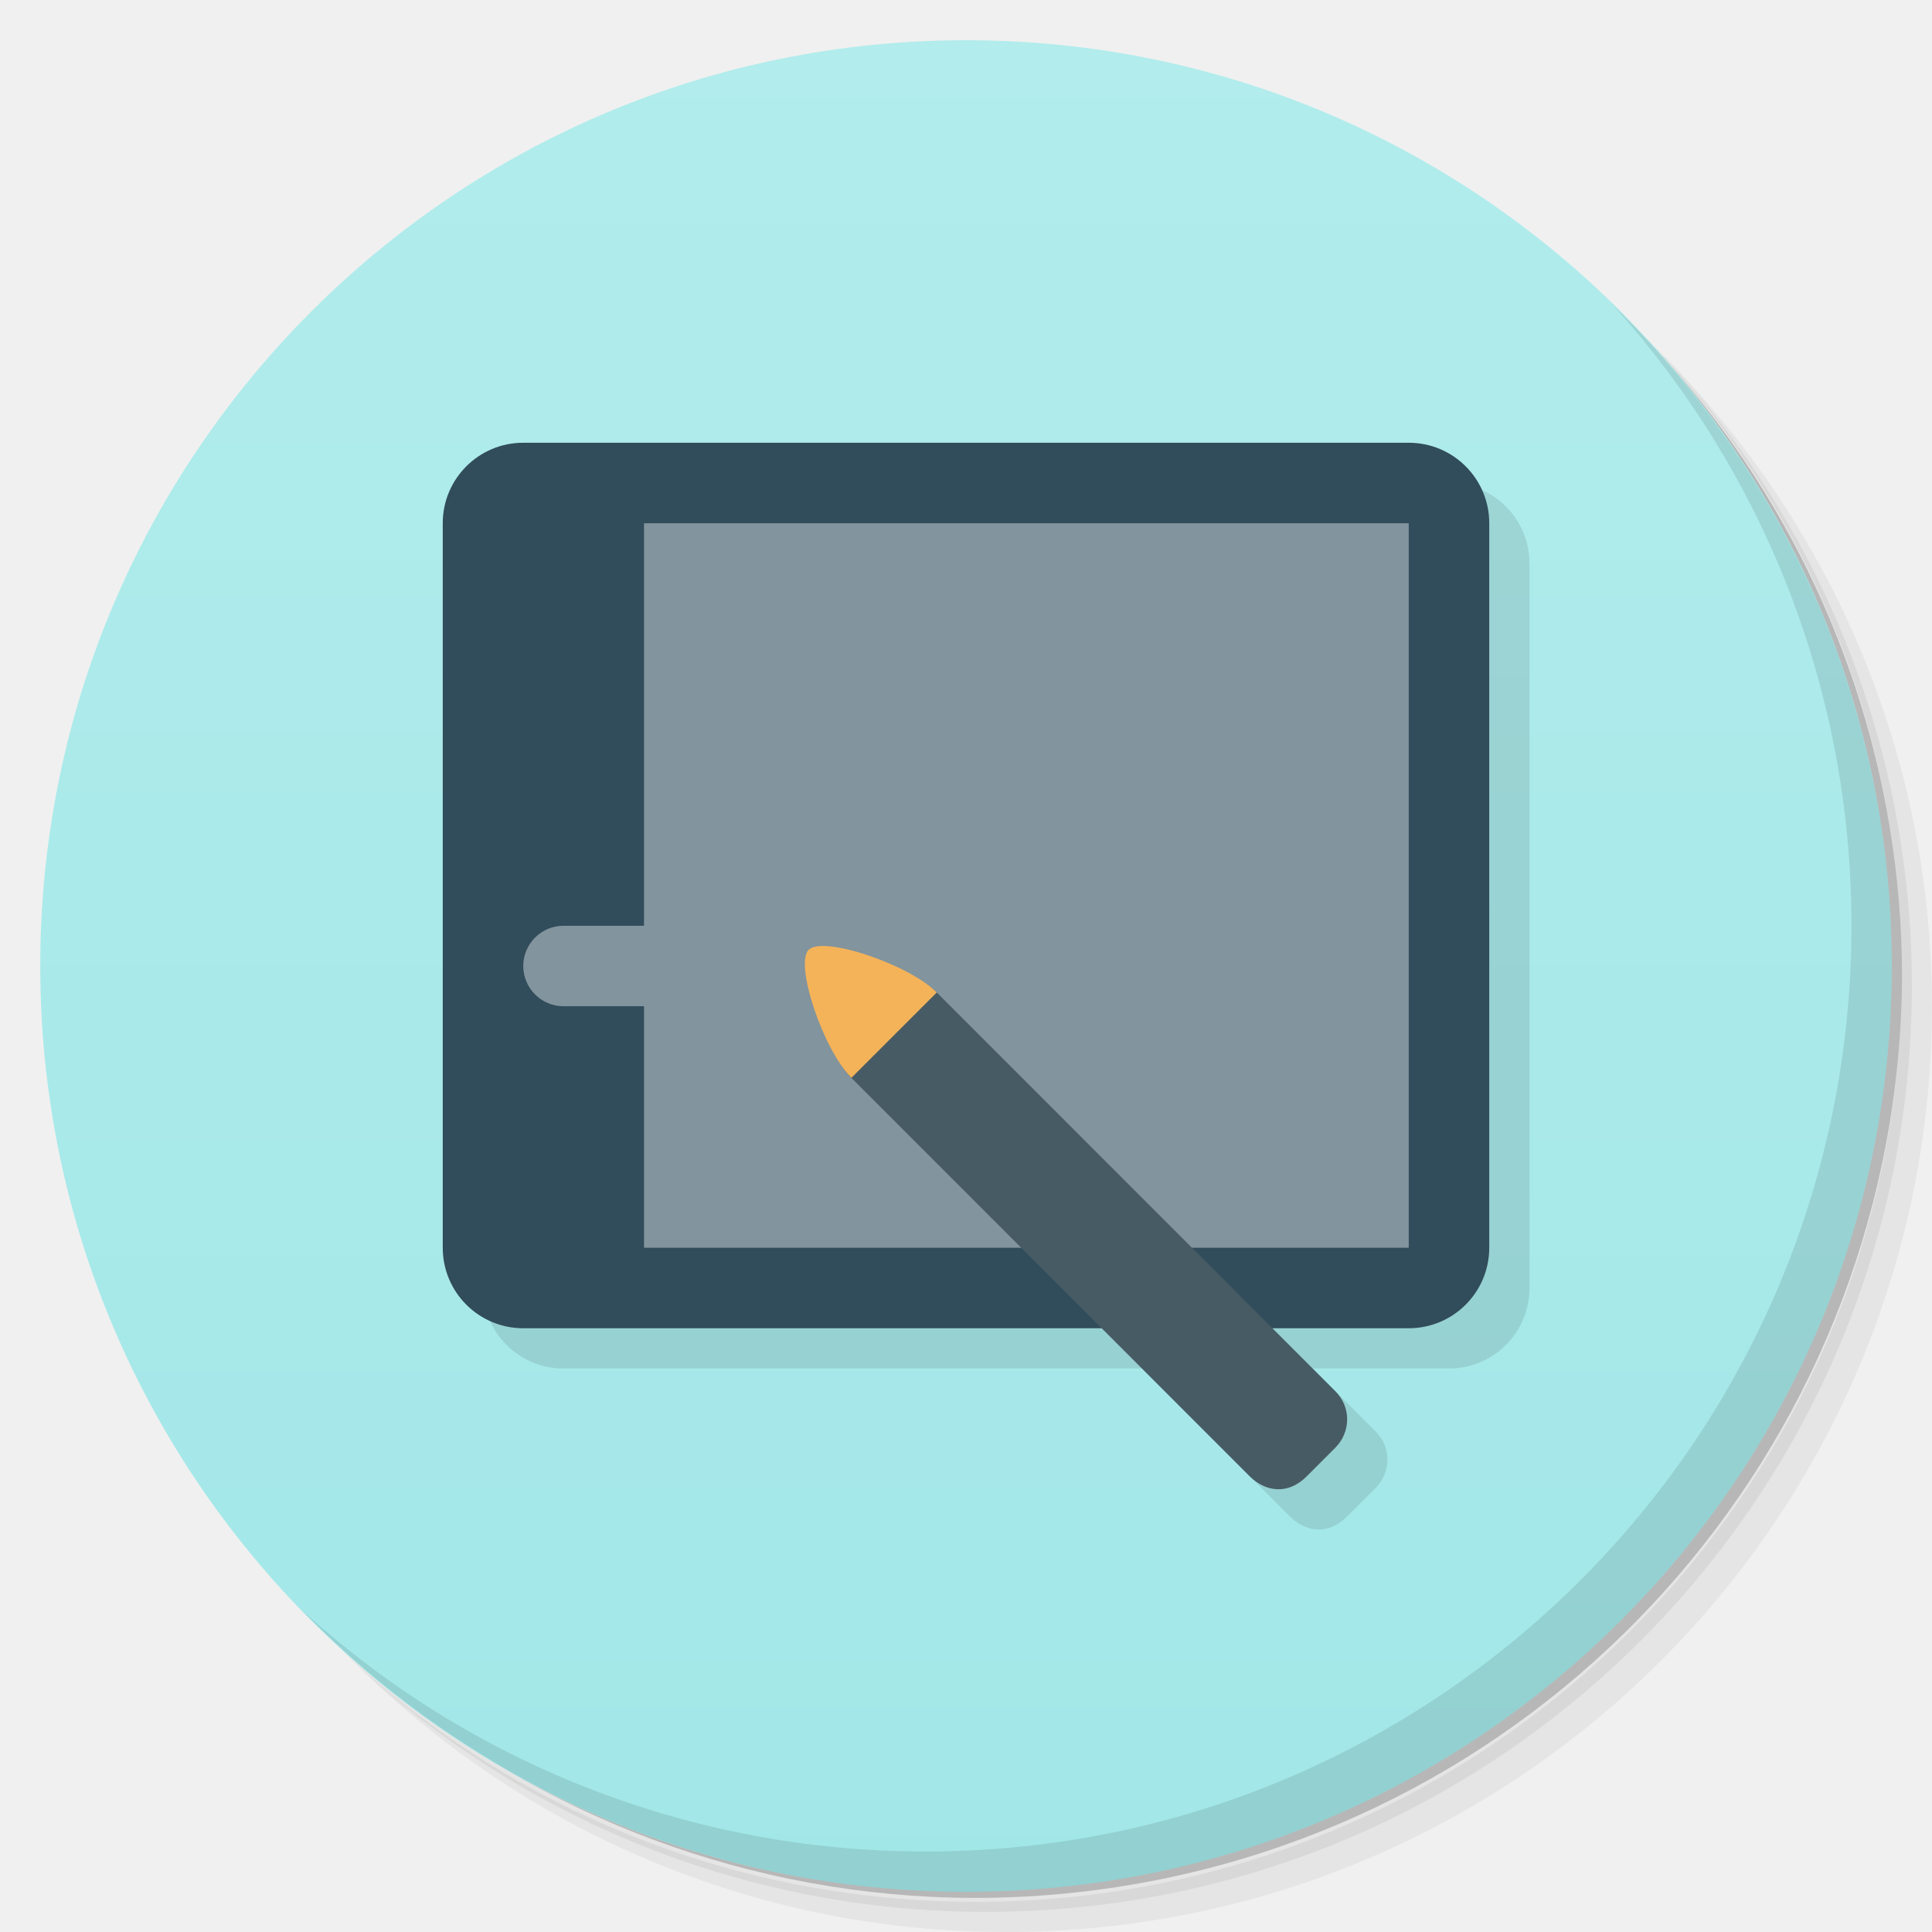
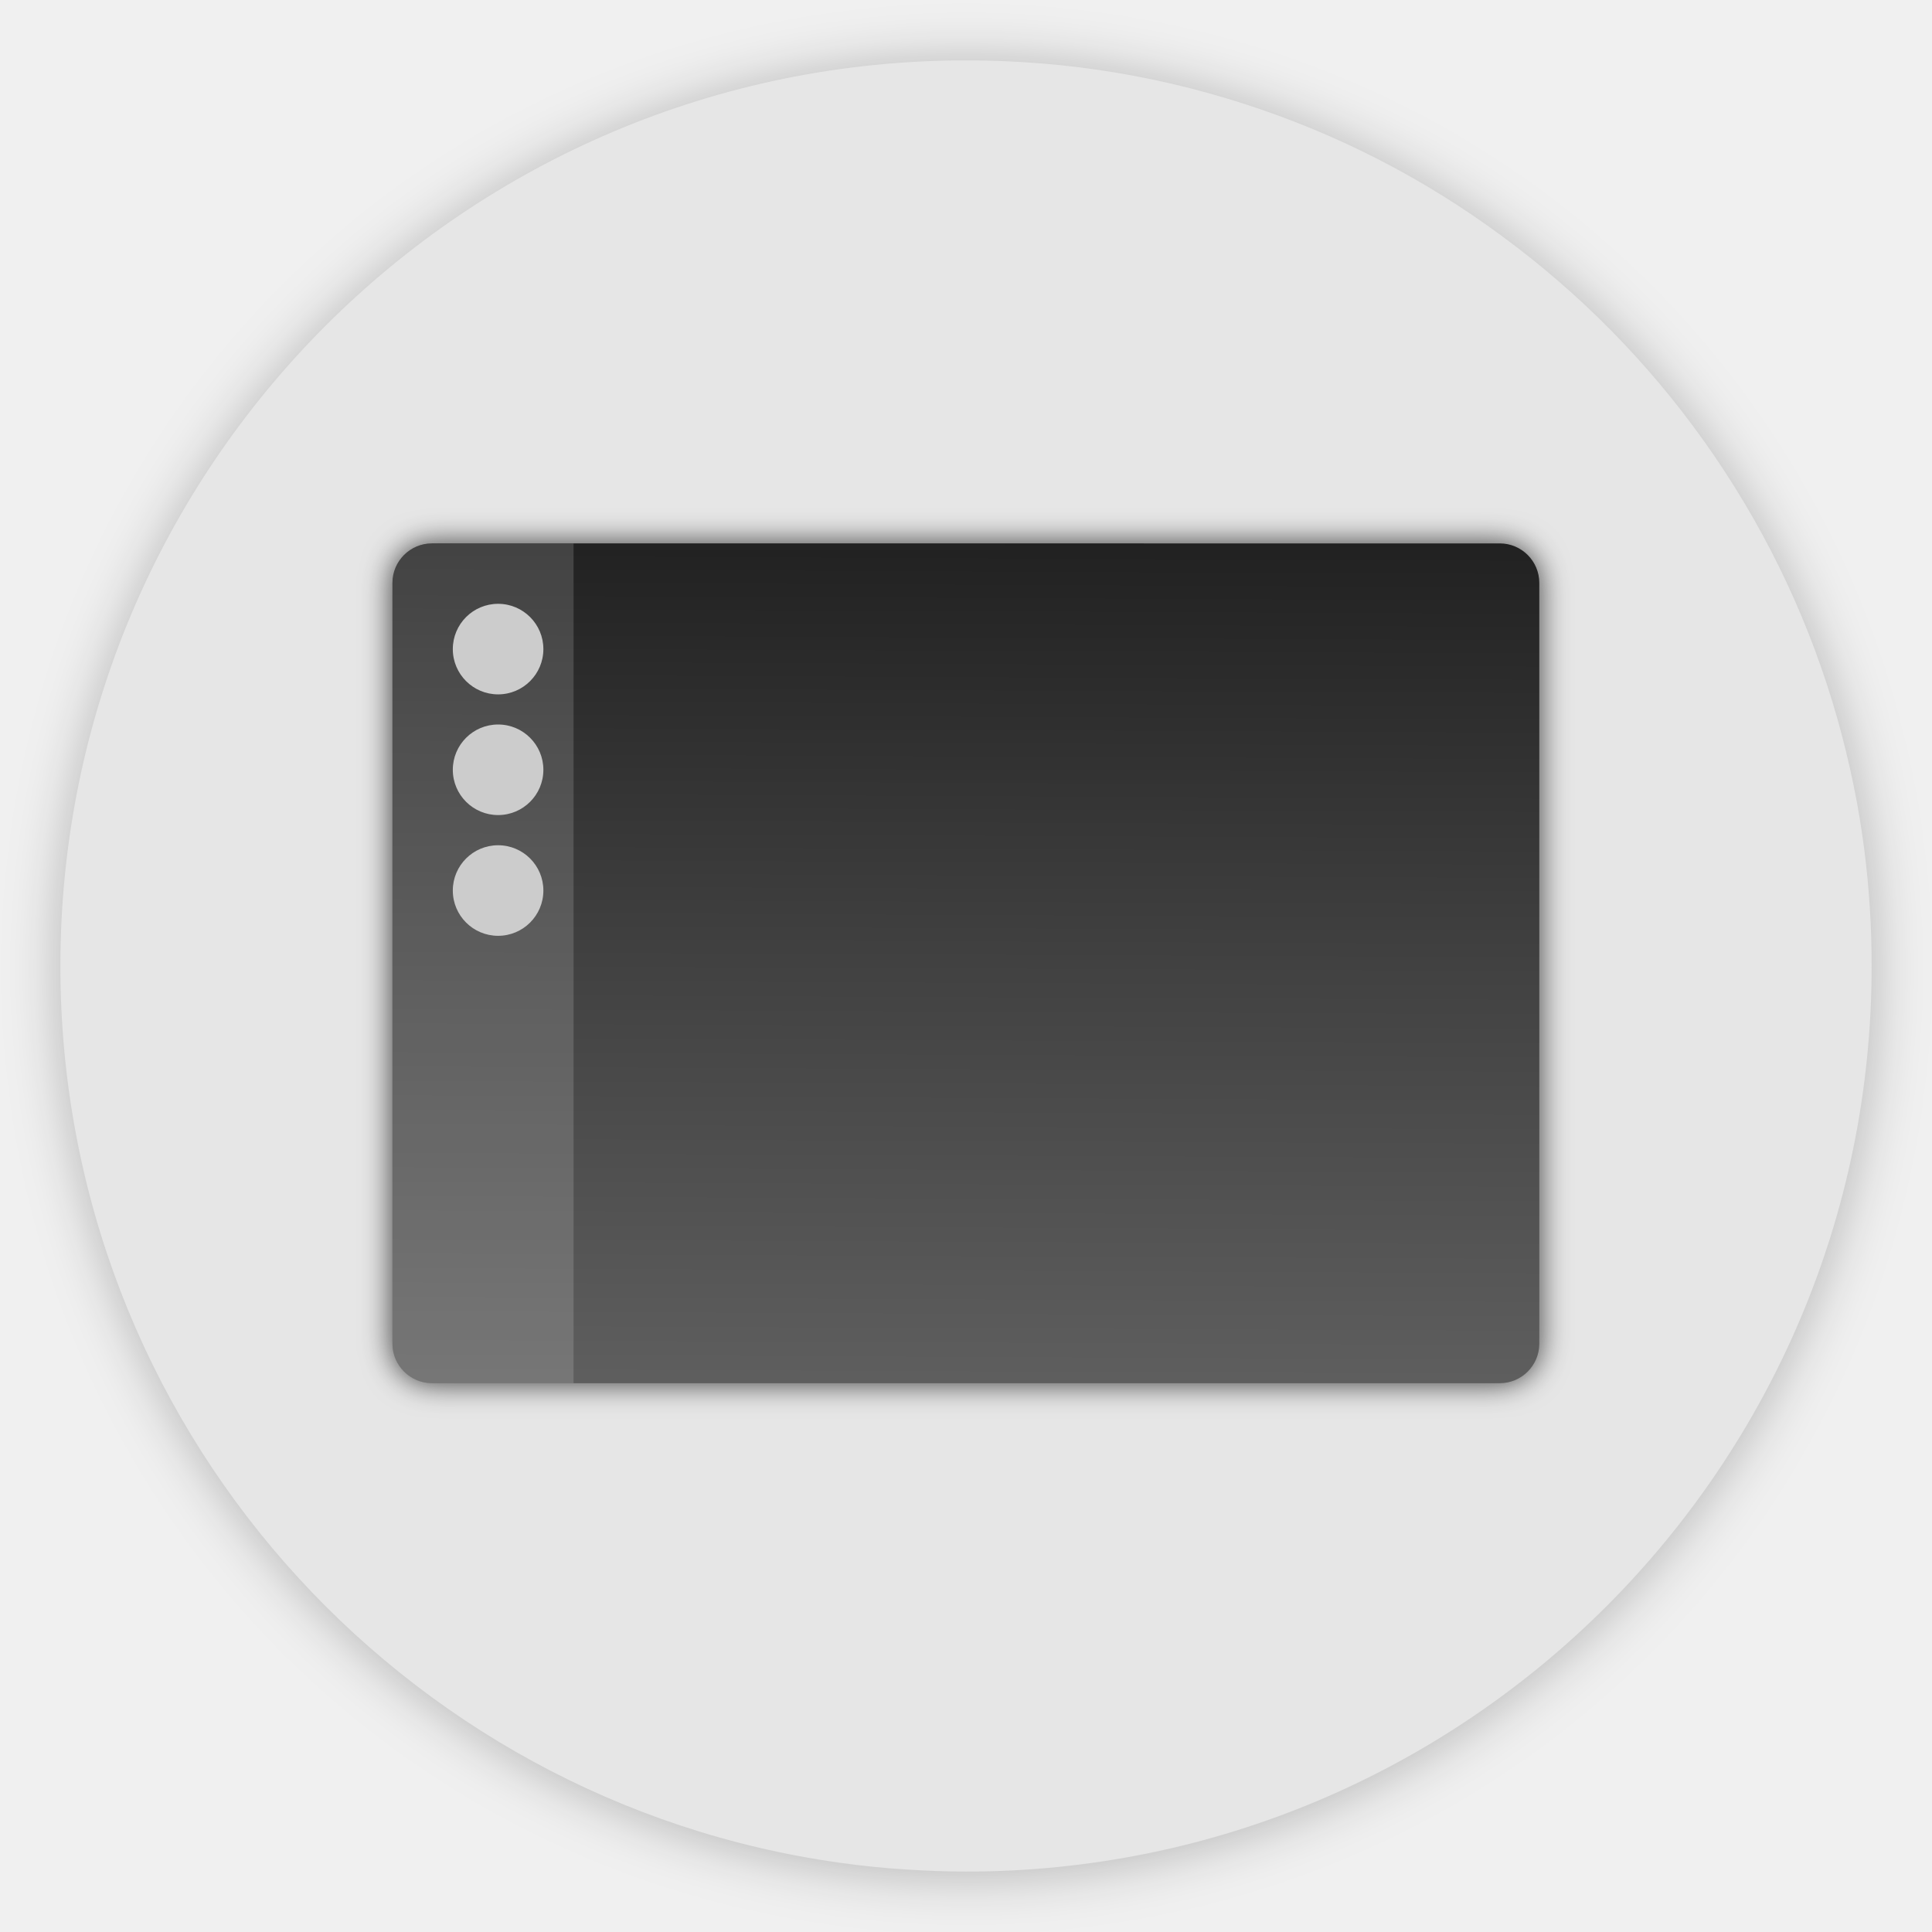
- <svg xmlns="http://www.w3.org/2000/svg" viewBox="0 0 48 48">
+ <svg xmlns="http://www.w3.org/2000/svg" width="64" height="64" version="1.1">
  <defs>
-     <linearGradient id="linearGradient3764" y1="47" x2="0" y2="1" gradientUnits="userSpaceOnUse">
-       <stop style="stop-color:#a2e7e8;stop-opacity:1" />
-       <stop offset="1" style="stop-color:#b2ecec;stop-opacity:1" />
+     <linearGradient id="b" x1="399.57" x2="399.57" y1="545.8" y2="517.8" gradientTransform="matrix(2.1429 0 0 2.1429 -826.36 -1107.5)" gradientUnits="userSpaceOnUse">
+       <stop stop-color="#3889e9" offset="0" />
+       <stop stop-color="#5ea5fb" offset="1" />
+     </linearGradient>
+     <filter id="c" x="-.036" y="-.036" width="1.072" height="1.072" color-interpolation-filters="sRGB">
+       <feGaussianBlur stdDeviation="0.42" />
+     </filter>
+     <filter id="g" x="-.032" y="-.042" width="1.063" height="1.084" color-interpolation-filters="sRGB">
+       <feGaussianBlur stdDeviation="0.611" />
+     </filter>
+     <linearGradient id="d" x1="32.045" x2="30" y1="1.789" y2="61.55" gradientTransform="matrix(.86339 0 0 .8182 -320.77 -397.49)" gradientUnits="userSpaceOnUse">
+       <stop stop-color="#f9f9f9" offset="0" />
+       <stop stop-color="#e6e6e6" offset="1" />
+     </linearGradient>
+     <linearGradient id="a" x1="409.57" x2="409.75" y1="542.8" y2="506.01" gradientTransform="matrix(.86339 0 0 .8182 -320.77 -397.49)" gradientUnits="userSpaceOnUse">
+       <stop stop-color="#606060" offset="0" />
+       <stop stop-color="#414141" offset=".491" />
+       <stop stop-color="#1e1e1e" offset="1" />
    </linearGradient>
  </defs>
-   <g>
-     <path d="m 36.31 5 c 5.859 4.062 9.688 10.831 9.688 18.5 c 0 12.426 -10.07 22.5 -22.5 22.5 c -7.669 0 -14.438 -3.828 -18.5 -9.688 c 1.037 1.822 2.306 3.499 3.781 4.969 c 4.085 3.712 9.514 5.969 15.469 5.969 c 12.703 0 23 -10.298 23 -23 c 0 -5.954 -2.256 -11.384 -5.969 -15.469 c -1.469 -1.475 -3.147 -2.744 -4.969 -3.781 z m 4.969 3.781 c 3.854 4.113 6.219 9.637 6.219 15.719 c 0 12.703 -10.297 23 -23 23 c -6.081 0 -11.606 -2.364 -15.719 -6.219 c 4.16 4.144 9.883 6.719 16.219 6.719 c 12.703 0 23 -10.298 23 -23 c 0 -6.335 -2.575 -12.06 -6.719 -16.219 z" style="opacity:0.05" />
-     <path d="m 41.28 8.781 c 3.712 4.085 5.969 9.514 5.969 15.469 c 0 12.703 -10.297 23 -23 23 c -5.954 0 -11.384 -2.256 -15.469 -5.969 c 4.113 3.854 9.637 6.219 15.719 6.219 c 12.703 0 23 -10.298 23 -23 c 0 -6.081 -2.364 -11.606 -6.219 -15.719 z" style="opacity:0.1" />
-     <path d="m 31.25 2.375 c 8.615 3.154 14.75 11.417 14.75 21.13 c 0 12.426 -10.07 22.5 -22.5 22.5 c -9.708 0 -17.971 -6.135 -21.12 -14.75 a 23 23 0 0 0 44.875 -7 a 23 23 0 0 0 -16 -21.875 z" style="opacity:0.2" />
-   </g>
-   <g>
-     <path d="m 24 1 c 12.703 0 23 10.297 23 23 c 0 12.703 -10.297 23 -23 23 -12.703 0 -23 -10.297 -23 -23 0 -12.703 10.297 -23 23 -23 z" style="fill:url(#linearGradient3764);fill-opacity:1" />
-   </g>
-   <g>
-     <g>
-       <g transform="translate(1,1)">
-         <g style="opacity:0.1">
-           <g>
-             <path d="m 14 12 c -1.105 0 -2 0.895 -2 2 l 0 18 c 0 1.105 0.895 2 2 2 l 14.371 0 l 3.68 3.68 c 0.391 0.387 0.953 0.465 1.414 0 l 0.707 -0.707 c 0.387 -0.383 0.41 -1.01 0 -1.414 l -1.559 -1.559 l 3.387 0 c 1.105 0 2 -0.895 2 -2 l 0 -18 c 0 -1.105 -0.895 -2 -2 -2 l -22 0 z" transform="translate(-1,-1)" />
-           </g>
-         </g>
-       </g>
-     </g>
-   </g>
-   <g>
-     <g>
-       <g>
-         <path d="m 13 11 22 0 c 1.105 0 2 0.895 2 2 l 0 18 c 0 1.105 -0.895 2 -2 2 l -22 0 c -1.105 0 -2 -0.895 -2 -2 l 0 -18 c 0 -1.105 0.895 -2 2 -2 m 0 0" style="fill:#314c5b;fill-opacity:1;stroke:none;fill-rule:nonzero" />
-         <path d="m 16 13 19 0 0 18 -19 0 m 0 -18" style="fill:#82949d;fill-opacity:1;stroke:none;fill-rule:nonzero" />
-         <path d="m 14 23 3 0 c 0.551 0 1 0.449 1 1 0 0.551 -0.449 1 -1 1 l -3 0 c -0.551 0 -1 -0.449 -1 -1 0 -0.551 0.449 -1 1 -1 m 0 0" style="fill:#82949d;fill-opacity:1;stroke:none;fill-rule:nonzero" />
-         <path d="m 31.05 36.68 c 0.391 0.387 0.953 0.465 1.414 0 l 0.707 -0.707 c 0.387 -0.383 0.41 -1.01 0 -1.414 l -9.898 -9.902 c -0.707 -0.707 -2.121 -0.707 -2.477 -0.352 -0.352 0.352 -0.352 1.766 0.355 2.473 m 9.898 9.902" style="fill:#475b64;fill-opacity:1;stroke:none;fill-rule:nonzero" />
-         <path d="m 20.09,23.598 c -0.352,0.352 0.355,2.473 1.063,3.18 l 2.121,-2.121 C 22.567,23.95 20.446,23.243 20.09,23.598 m 0,0" style="fill:#f4b359;fill-opacity:1;stroke:none;fill-rule:nonzero" />
-       </g>
-     </g>
-   </g>
-   <g>
-     <path d="m 40.03 7.531 c 3.712 4.084 5.969 9.514 5.969 15.469 0 12.703 -10.297 23 -23 23 c -5.954 0 -11.384 -2.256 -15.469 -5.969 4.178 4.291 10.01 6.969 16.469 6.969 c 12.703 0 23 -10.298 23 -23 0 -6.462 -2.677 -12.291 -6.969 -16.469 z" style="opacity:0.1" />
+   <circle transform="matrix(2.1429 0 0 2.1429 -826.36 -1107.5)" cx="400.57" cy="531.8" r="14" filter="url(#c)" opacity=".25" stroke-width=".733" />
+   <circle cx="32.02" cy="32.044" r="30.001" fill-opacity="0" stroke-width="1.571" />
+   <circle cx="32.02" cy="32.044" r="0" fill="url(#b)" stroke-width="1.571" />
+   <path d="m50.249 8.193q-3.86-2.973-8.444-4.556-4.737-1.637-9.802-1.637c-16.57 0-30.003 13.432-30.003 30.001 0 15.158 11.245 27.684 25.845 29.709 0.712 0.099 1.434 0.175 2.159 0.219 0.661 0.041 1.326 0.07 2 0.07 16.567 0 29.997-13.432 29.997-29.999 0-1.31-0.083-2.604-0.245-3.866-0.188-1.475-0.493-2.909-0.884-4.305q-1.329-4.689-4.082-8.726-2.721-3.977-6.54-6.911z" fill="url(#d)" stroke-width=".997" />
+   <rect transform="matrix(.82048 1.1825e-6 -2.015e-6 .79623 -261.23 -390.57)" x="334.23" y="513.13" width="46.303" height="34.939" ry="1.644" filter="url(#g)" opacity=".75" />
+   <rect transform="matrix(1 1.4412e-6 -2.5307e-6 1 0 0)" x="13" y="18.001" width="37.991" height="27.819" ry="1.309" fill="url(#a)" stroke-width=".808" />
+   <path d="m14.309 18.002c-0.725-1e-6 -1.309 0.583-1.309 1.309v25.201c-2e-6 0.725 0.583 1.309 1.309 1.309h4.691v-27.818h-4.691z" fill="#fff" opacity=".15" stroke-width=".808" />
+   <g fill="#ccc" stroke-width=".462">
+     <ellipse cx="16.5" cy="29.5" rx="1.5" ry="1.5" />
+     <ellipse cx="16.5" cy="25.5" rx="1.5" ry="1.5" />
+     <ellipse cx="16.5" cy="21.502" rx="1.5" ry="1.5" />
  </g>
</svg>
